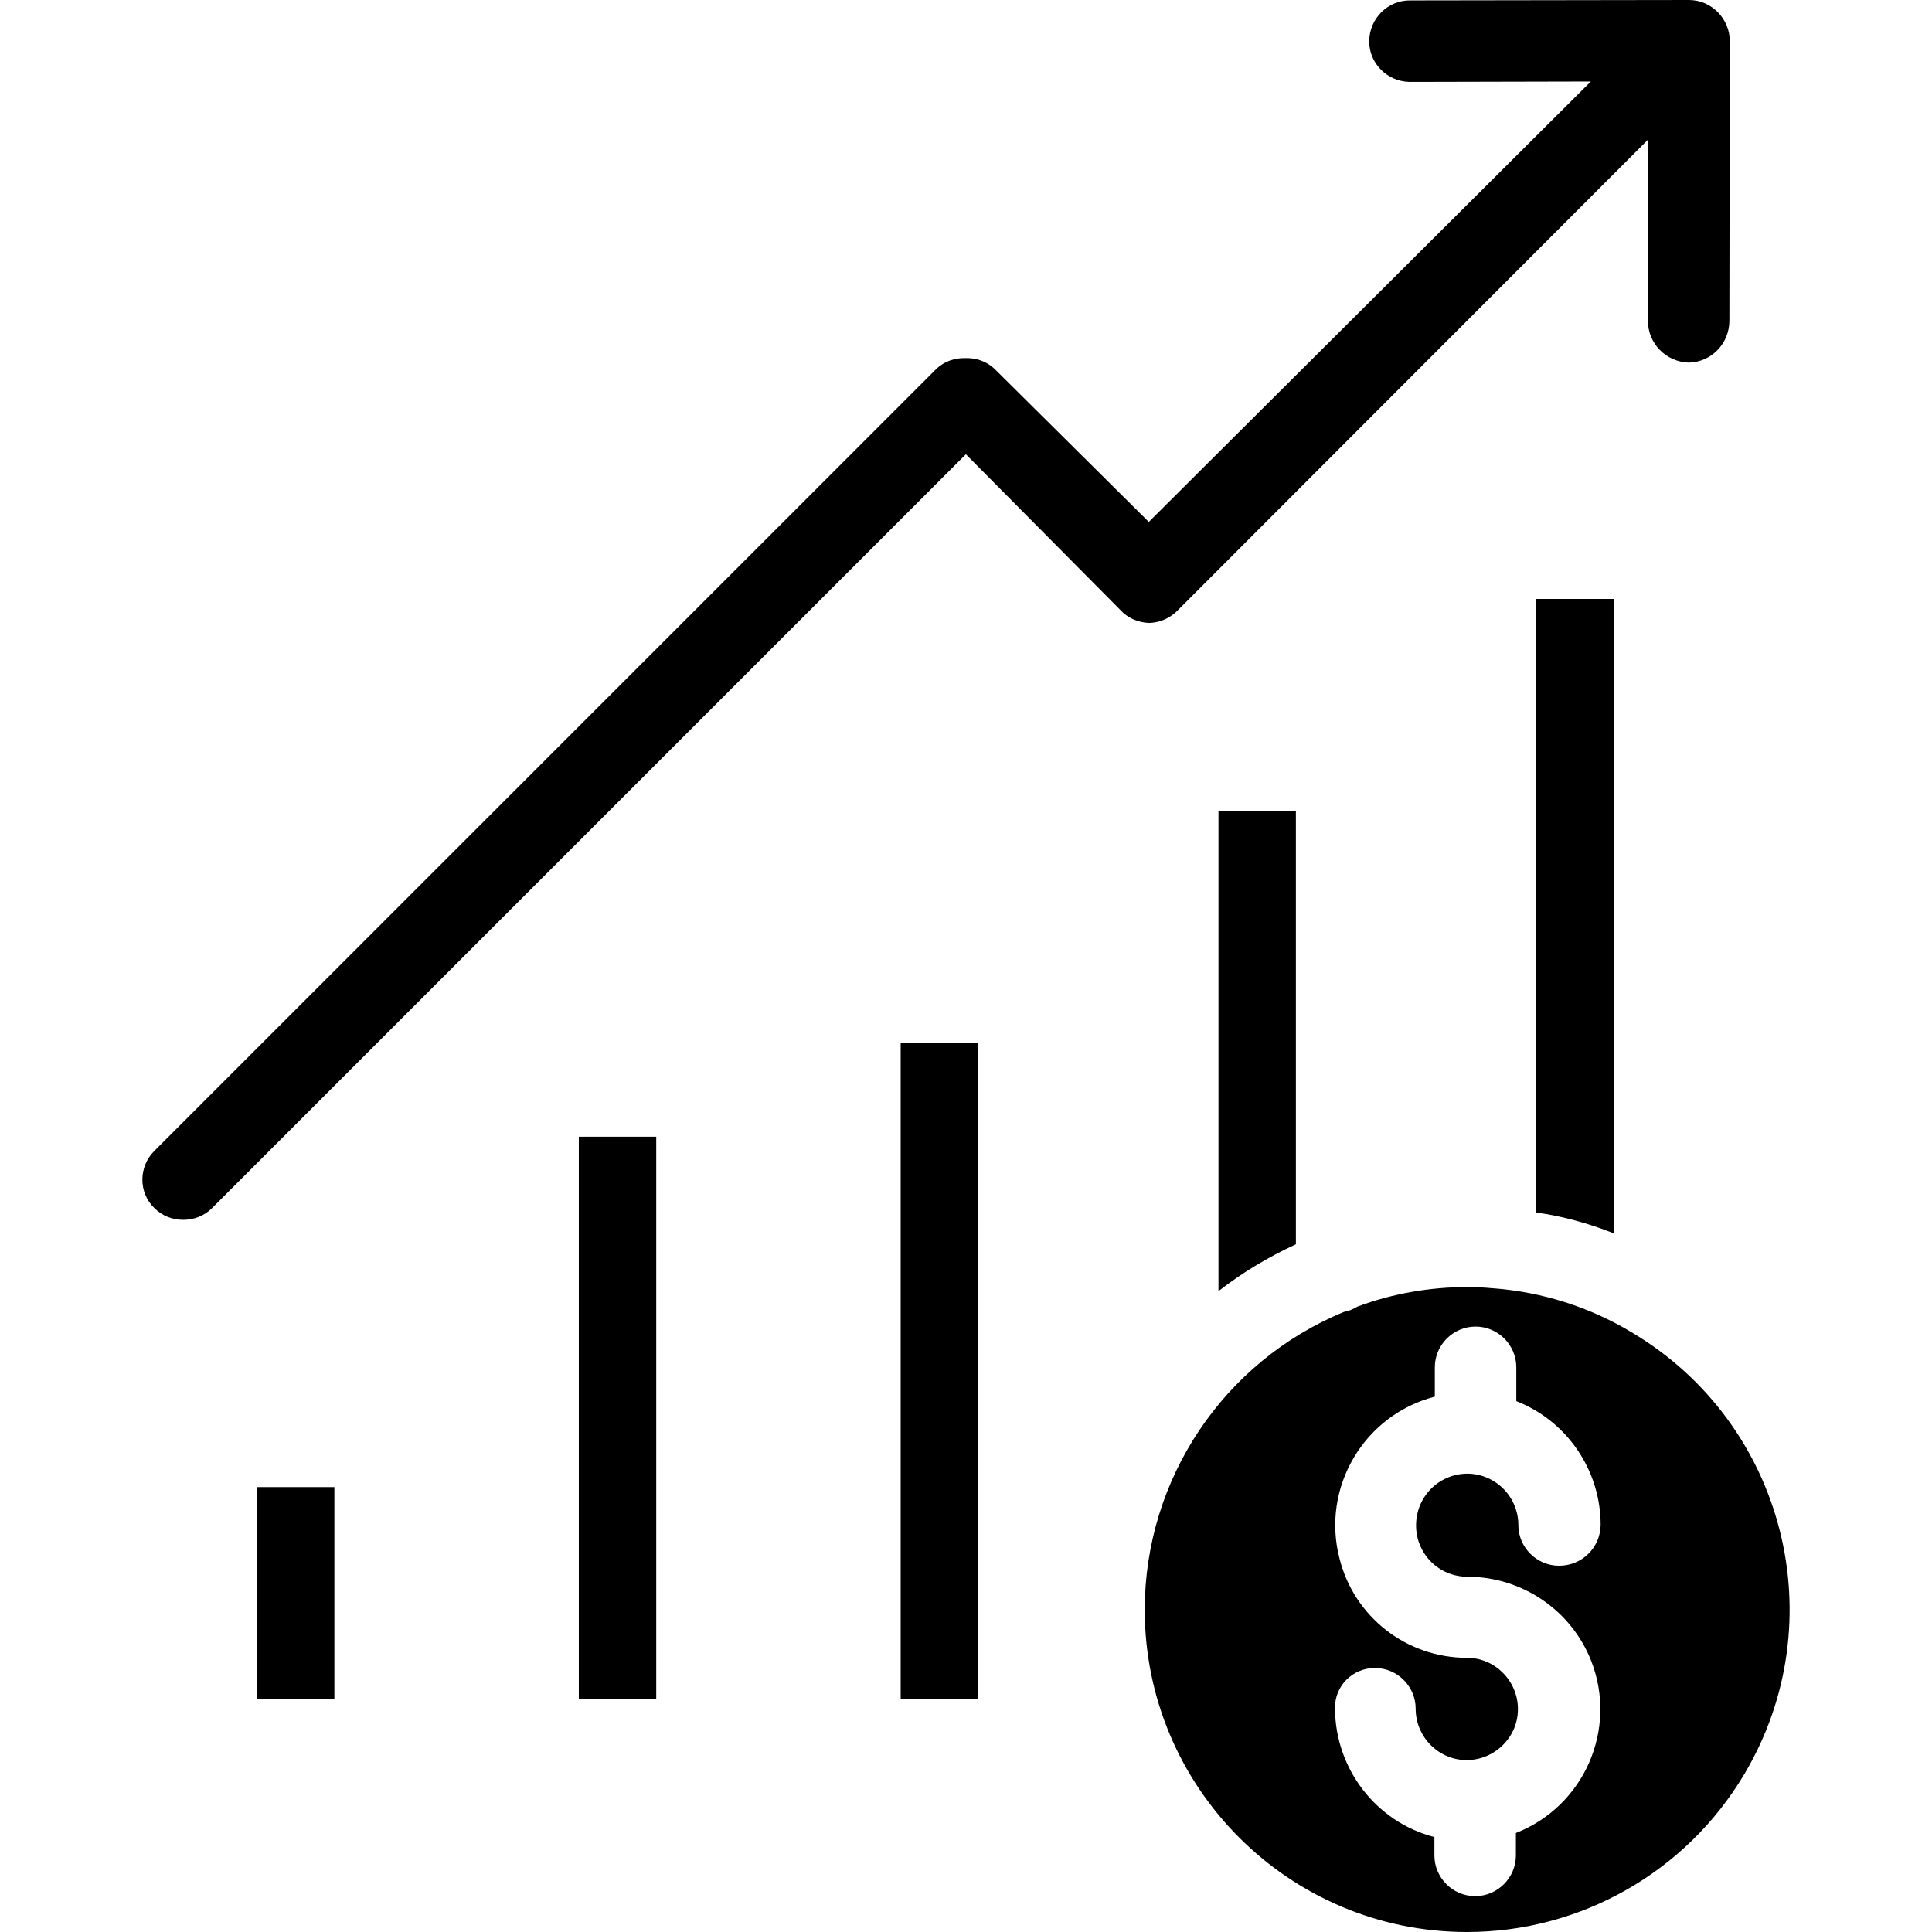
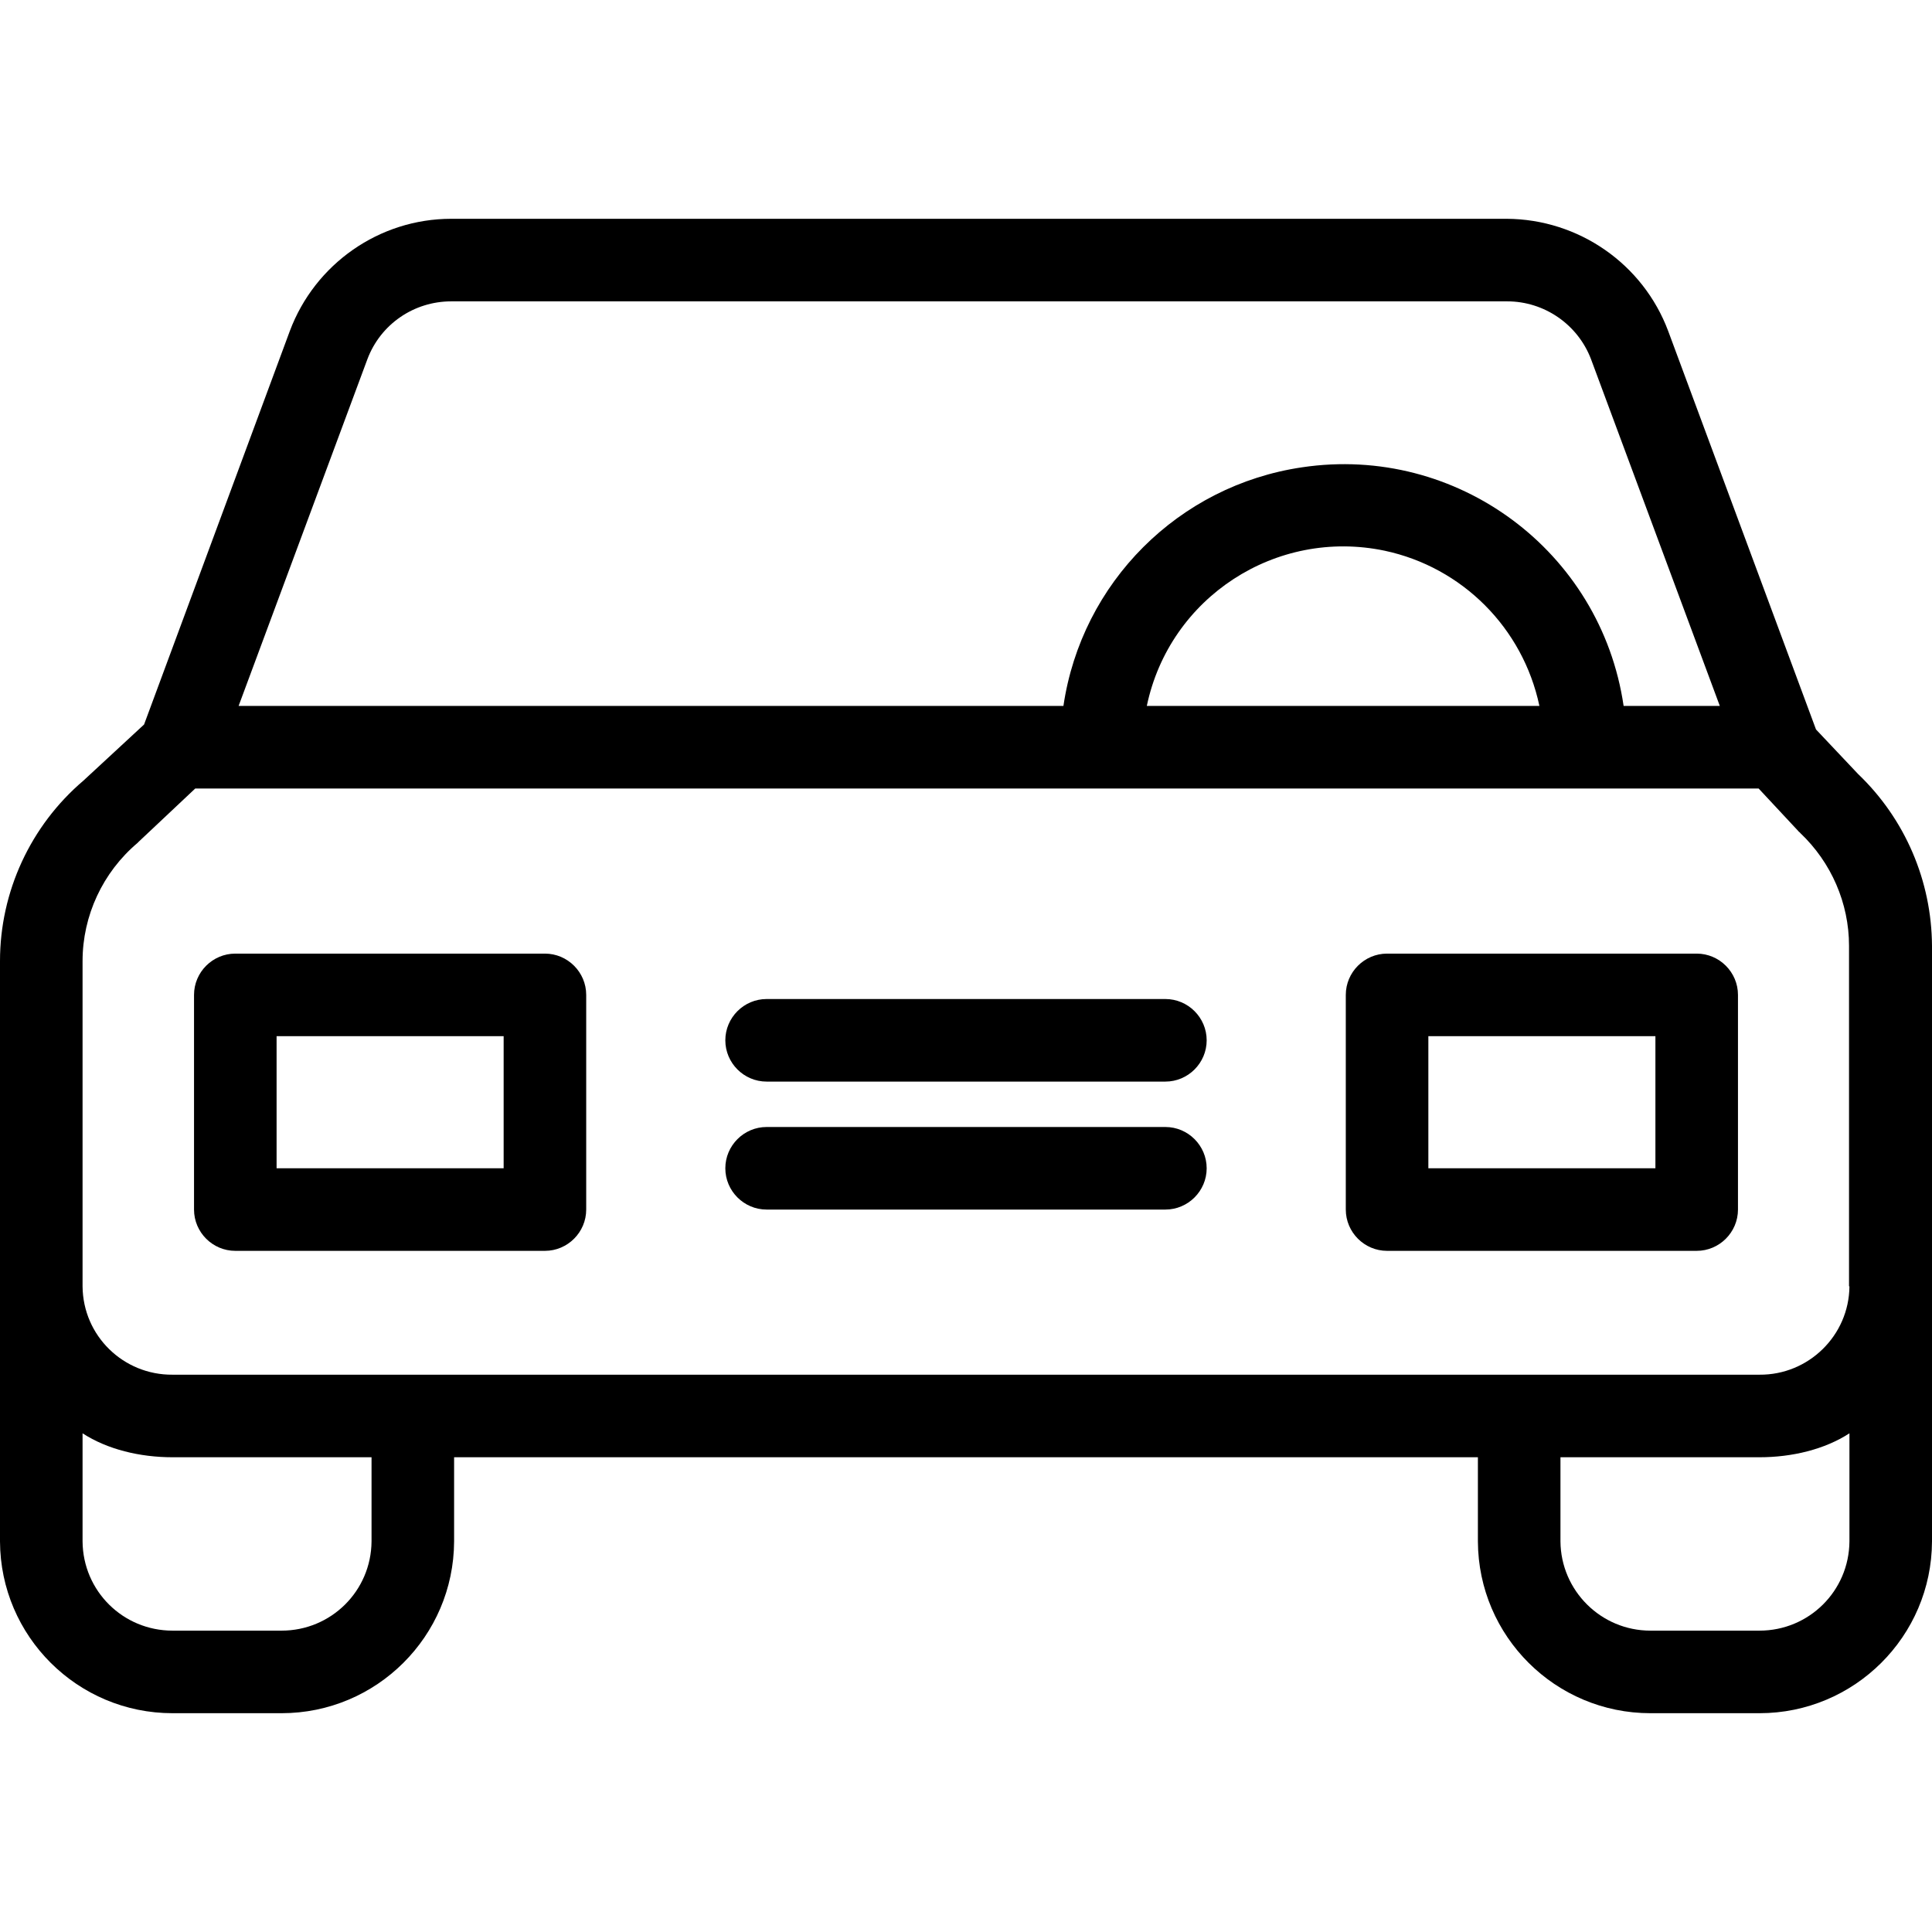
- <svg xmlns="http://www.w3.org/2000/svg" version="1.1" id="Capa_1" x="0px" y="0px" viewBox="0 0 474.2 474.2" style="enable-background:new 0 0 474.2 474.2;" xml:space="preserve">
+ <svg xmlns="http://www.w3.org/2000/svg" version="1.1" id="Capa_1" x="0px" y="0px" viewBox="0 0 468 468" style="enable-background:new 0 0 468 468;" xml:space="preserve">
  <g>
    <g>
-       <path d="M299.069,199v117.9c5.9-4.6,12.3-8.4,19-11.5V199H299.069z" />
+       <path d="M450.1,187.5l-10.2-10.8l-35.8-96.5C398,63.9,382.4,53.1,365,53H109.3c-17.4,0-33,10.9-39.1,27.2l-35.3,95.3l-14.7,13.6 C7.4,200,0,216,0,232.8v140.6c0.1,23,18.8,41.6,41.8,41.6h26.4c23,0,41.7-18.6,41.8-41.6V353h248v20.4c0.1,23,18.8,41.6,41.8,41.6 h26.4c23,0,41.7-18.6,41.8-41.6V229.1C467.9,213.4,461.5,198.4,450.1,187.5z M89,87c3.2-8.5,11.3-14,20.3-14h255.8 c9,0,17.1,5.6,20.3,14l31.2,84h-23.3c-5.5-37.5-40.4-63.4-77.9-57.8c-29.9,4.4-53.4,27.9-57.8,57.8H57.8L89,87z M372.9,171h-95.1 c5.5-26.3,31.3-43.1,57.6-37.6C354.2,137.4,368.9,152.1,372.9,171z M90,373.4c-0.1,12-9.8,21.6-21.8,21.6H41.8 c-12,0-21.7-9.6-21.8-21.6v-26.2c6,3.9,13.9,5.8,21.8,5.8H90V373.4z M448,373.4c-0.1,12-9.8,21.6-21.8,21.6h-26.4 c-12,0-21.7-9.7-21.8-21.6V353h48.2c7.9,0,15.8-1.9,21.8-5.8V373.4z M426.2,333H41.8c-11.9,0.1-21.7-9.4-21.8-21.4v-78.8 c0-11,4.9-21.5,13.3-28.6c0.1-0.1,0.3-0.3,0.4-0.4L47.3,191H426l9.6,10.3c0.1,0.2,0.4,0.3,0.5,0.5c7.5,7.1,11.8,17,11.8,27.3v82.5 h0.1C447.9,323.5,438.1,333.1,426.2,333z" />
    </g>
  </g>
  <g>
    <g>
-       <path d="M377.069,147v150.6c6.5,0.9,12.9,2.7,19,5.1V147H377.069z" />
+       <path d="M132,231H57c-5.5,0-10,4.5-10,10v52c0,5.5,4.5,10,10,10h75c5.5,0,10-4.5,10-10v-52C142,235.5,137.5,231,132,231z M122,283 H67v-32h55V283z" />
    </g>
  </g>
  <g>
    <g>
-       <path d="M400.469,327c-10.3-6.2-22-9.9-34-10.8h-0.1c-2.1-0.2-4.1-0.3-6.2-0.3c-9.2,0-18.4,1.6-27,4.8c-1,0.6-2.1,1.1-3.3,1.3    c-29.6,12.2-48.9,41.1-48.9,73.1c0,43.6,35.4,79.1,79.1,79.1c27.9,0,53.8-14.7,68.1-38.8C450.469,397.8,438.069,349.3,400.469,327    z M360.169,387c13.4,0,25.5,8.2,30.4,20.7c6.5,16.7-1.7,35.6-18.5,42.2v5.5c0,5.5-4.5,10-10,10s-10-4.5-10-10v-4.5    c-14.3-3.7-24.3-16.7-24.4-31.5v-0.1c-0.1-5.5,4.3-9.9,9.8-9.9s10,4.5,10,10c0,6.9,5.6,12.6,12.5,12.6s12.6-5.6,12.6-12.5    c0-6.9-5.6-12.6-12.5-12.6c-14.8,0-27.7-10-31.3-24.4c-4.5-17.4,6-35.2,23.4-39.7v-7.2c0-5.5,4.5-10,10-10s10,4.5,10,10v8.3    c12.5,4.9,20.7,17,20.7,30.4c-0.1,5.6-4.6,10-10.2,10c-5.5,0-10-4.5-10-10c0-6.9-5.6-12.6-12.6-12.6c-7,0.1-12.5,5.7-12.5,12.7    S353.169,387,360.169,387z" />
+       <path d="M411,231h-75c-5.5,0-10,4.5-10,10v52c0,5.5,4.5,10,10,10h75c5.5,0,10-4.5,10-10v-52C421,235.5,416.5,231,411,231z M401,283h-55v-32h55V283z" />
    </g>
  </g>
  <g>
    <g>
-       <rect x="142.069" y="279" width="19" height="138" />
+       <path d="M282.3,273h-96.6c-5.5,0-10,4.5-10,10s4.5,10,10,10h96.6c5.5,0,10-4.5,10-10S287.8,273,282.3,273z" />
    </g>
  </g>
  <g>
    <g>
-       <rect x="221.069" y="256" width="19" height="161" />
+       <path d="M282.3,242h-96.6c-5.5,0-10,4.5-10,10s4.5,10,10,10h96.6c5.5,0,10-4.5,10-10S287.8,242,282.3,242z" />
    </g>
  </g>
-   <g>
-     <g>
-       <rect x="63.069" y="365" width="19" height="52" />
-     </g>
-   </g>
-   <g>
-     <g>
-       <path d="M414.569,0l-68.4,0.1c-5.5-0.1-10,4.4-10.1,9.9s4.4,10,9.9,10.1c0.1,0,0.1,0,0.2,0l44.3-0.1l-108.5,108.1l-37.9-37.6    c-1.9-1.8-4.5-2.7-7.1-2.6c-2.6-0.1-5.2,0.8-7.1,2.6l-192,192c-3.9,3.9-3.9,10.2,0,14c1.9,1.9,4.4,2.9,7.1,2.9s5.2-1,7.1-2.9    l185-185l37.9,38.2c1.8,2,4.4,3.1,7.1,3.2c2.7-0.1,5.2-1.2,7.1-3.2l115.4-115.5l-0.1,44.5c0,5.6,4.4,10.1,10,10.3    c5.6-0.1,10-4.7,10-10.3l0.1-68.6C424.569,4.6,420.069,0,414.569,0z" />
-     </g>
-   </g>
-   <g>
- </g>
-   <g>
- </g>
-   <g>
- </g>
-   <g>
- </g>
-   <g>
- </g>
-   <g>
- </g>
-   <g>
- </g>
-   <g>
- </g>
-   <g>
- </g>
-   <g>
- </g>
-   <g>
- </g>
-   <g>
- </g>
-   <g>
- </g>
-   <g>
- </g>
-   <g>
- </g>
</svg>
